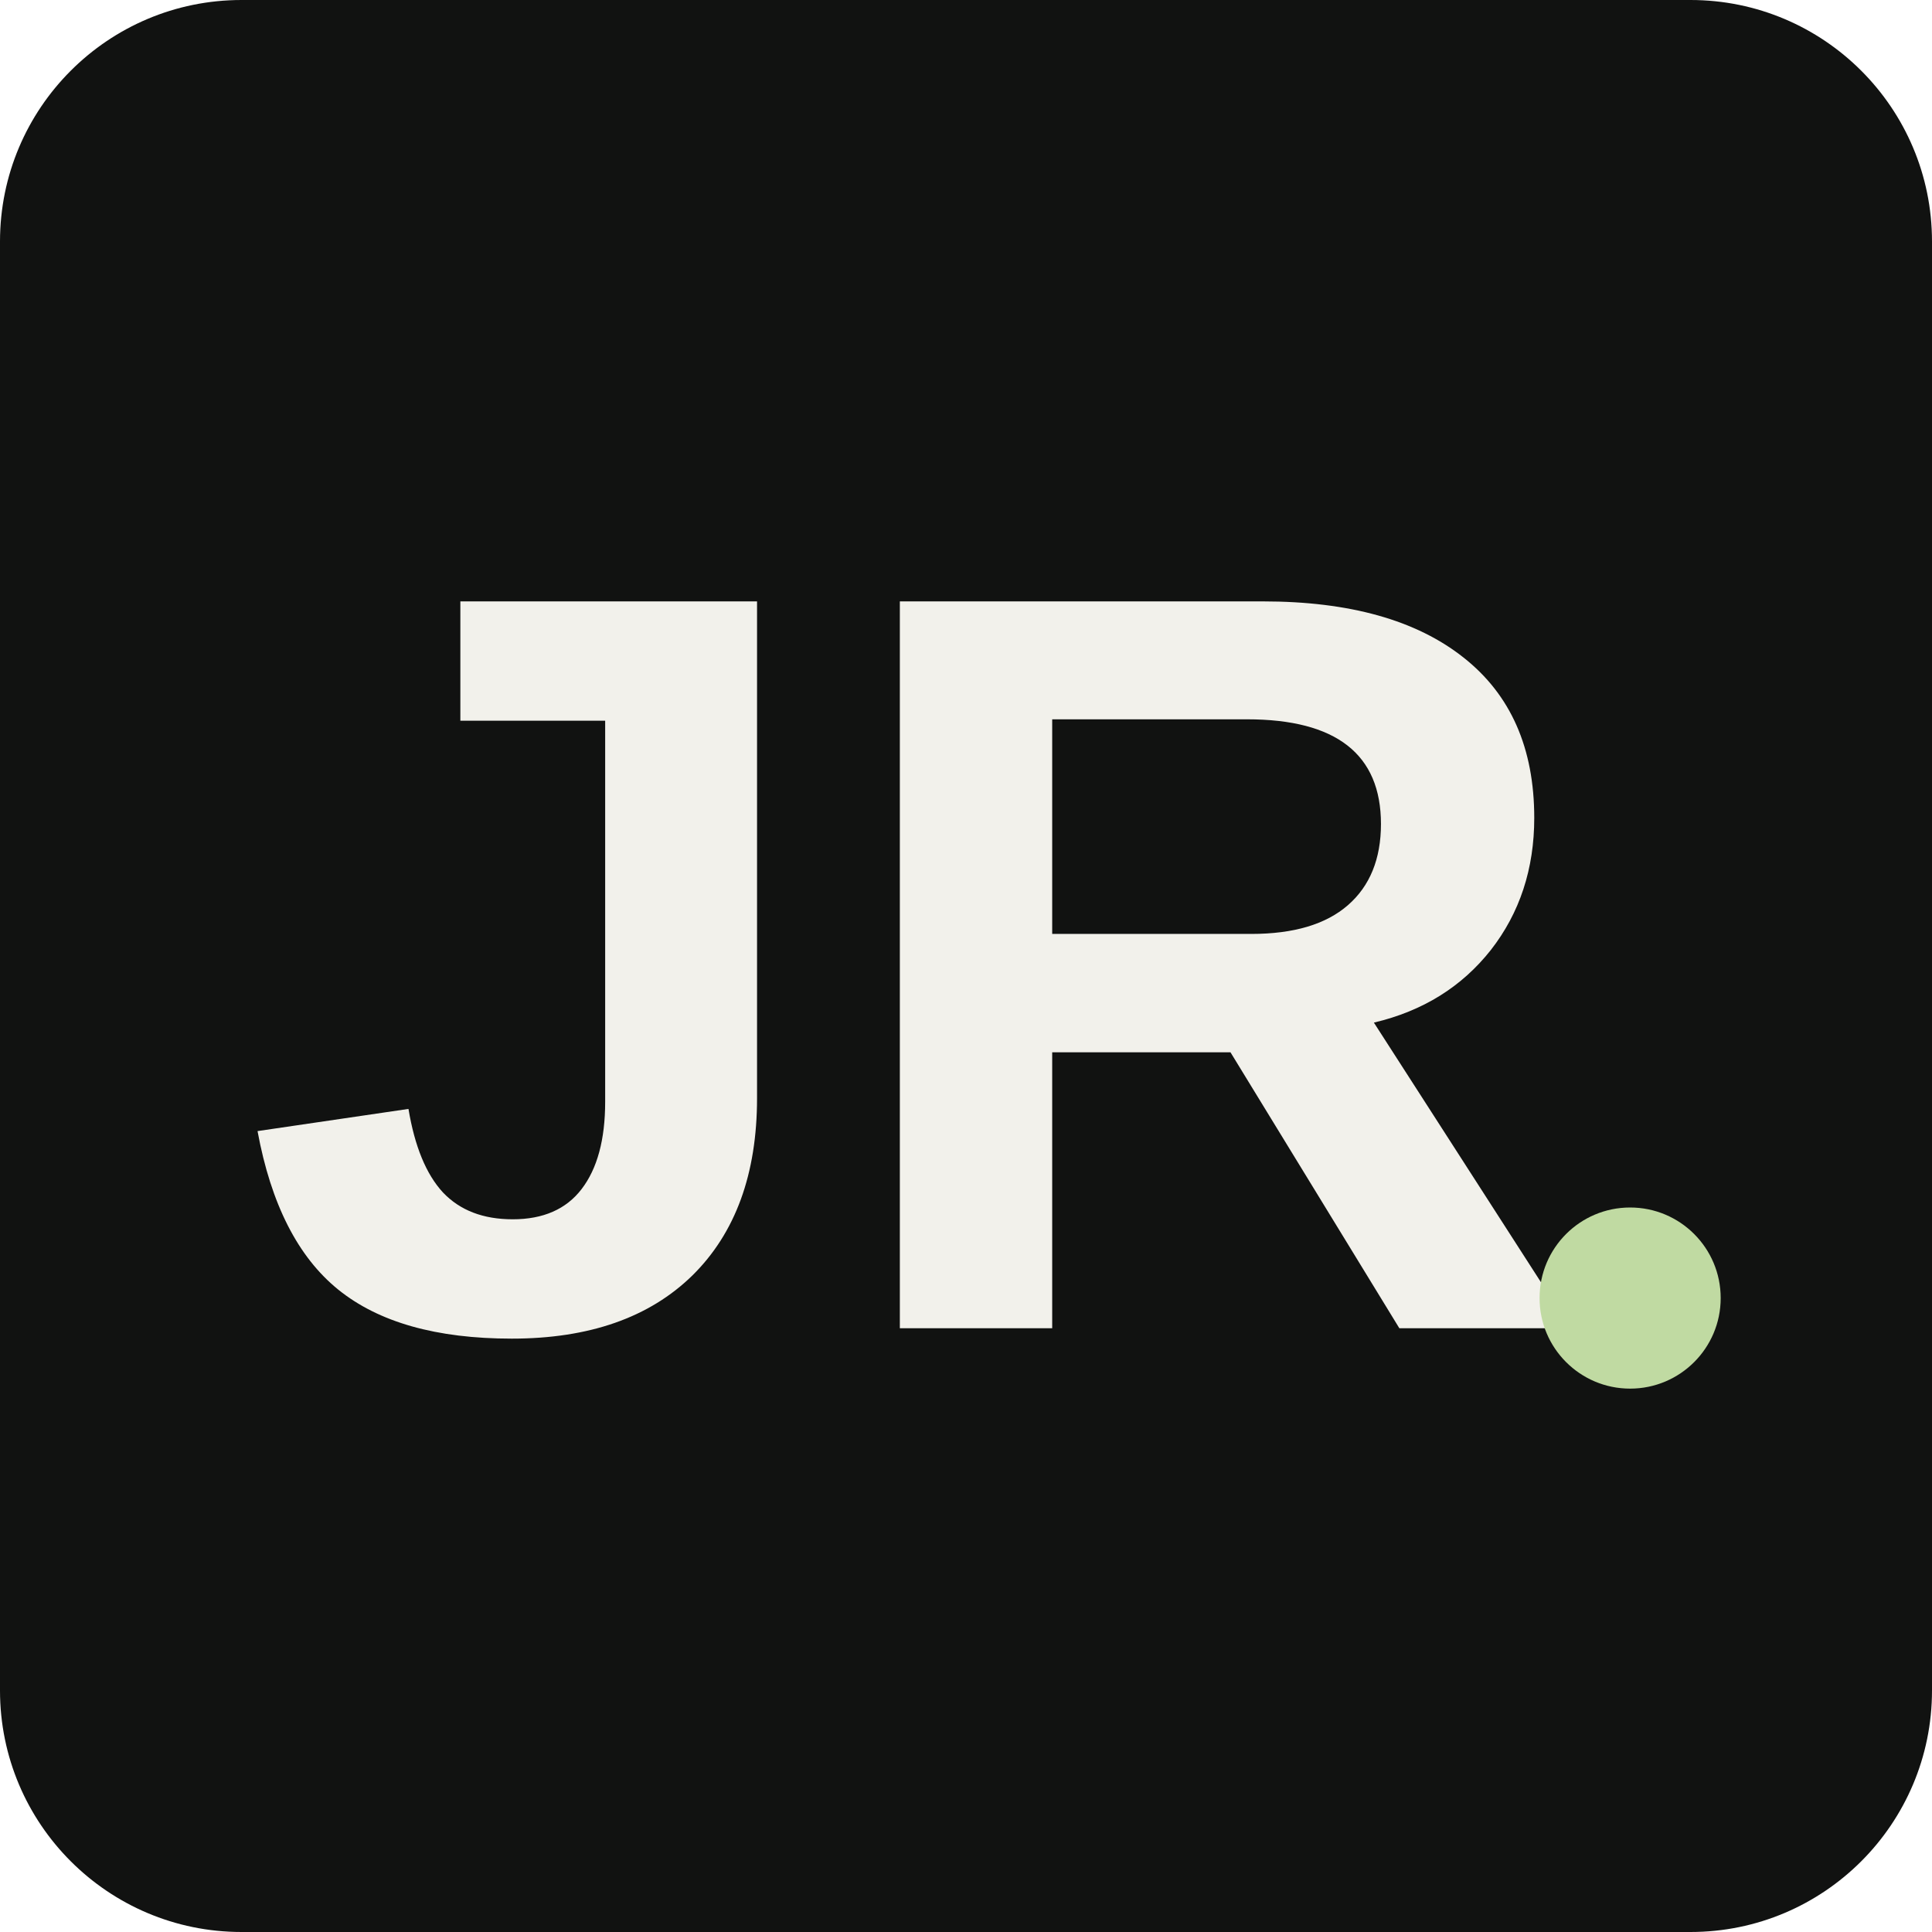
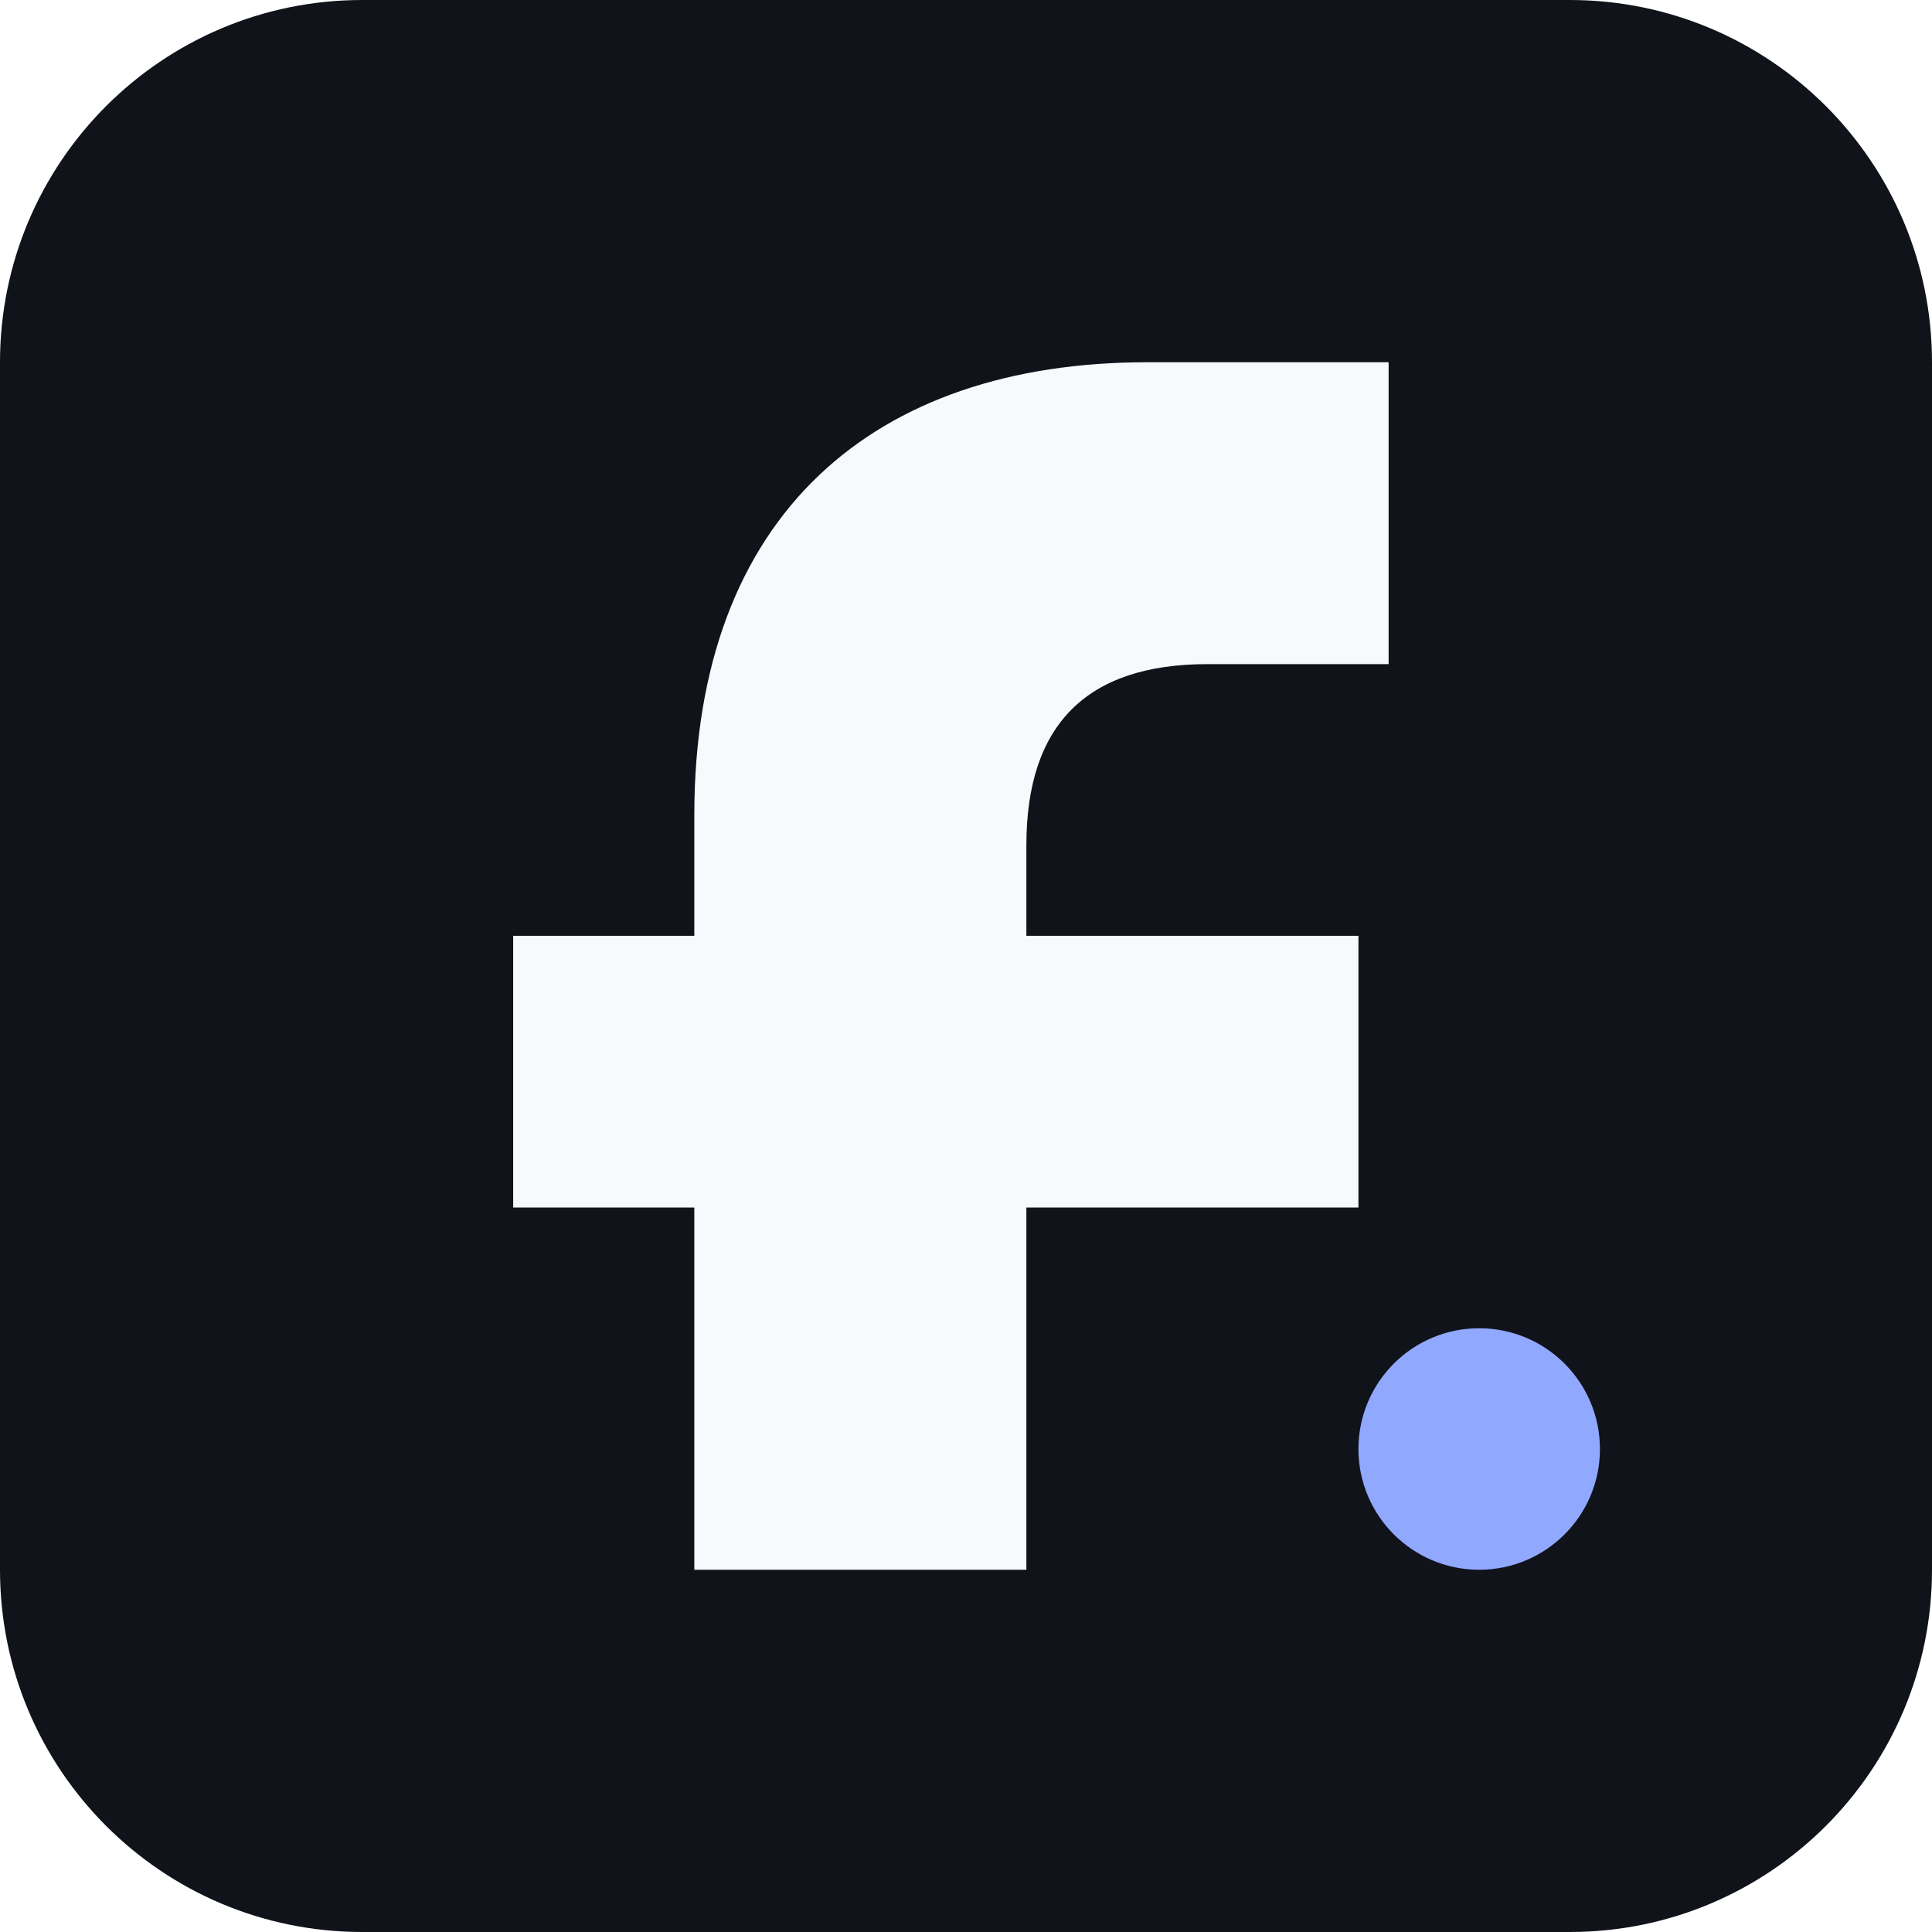
<svg xmlns="http://www.w3.org/2000/svg" width="64" height="64" viewBox="0 0 64 64">
-   <rect width="64" height="64" rx="8" fill="#111211" />
-   <text x="8" y="44" fill="#f2f1eb" font-family="Arial,Helvetica,sans-serif" font-size="35" font-weight="700">JR</text>
-   <circle cx="54" cy="43" r="3" fill="#c0daa2" />
+   <rect width="64" height="64" rx="12" fill="#10131a" />
+   <path d="M38 12h8v10h-6c-4 0-6 2-6 6v3h11v9H34v12H23V40h-6v-9h6v-4c0-10 6-15 15-15Z" fill="#f7f9fc" />
+   <circle cx="49" cy="48" r="4" fill="#91a8ff" />
</svg>
